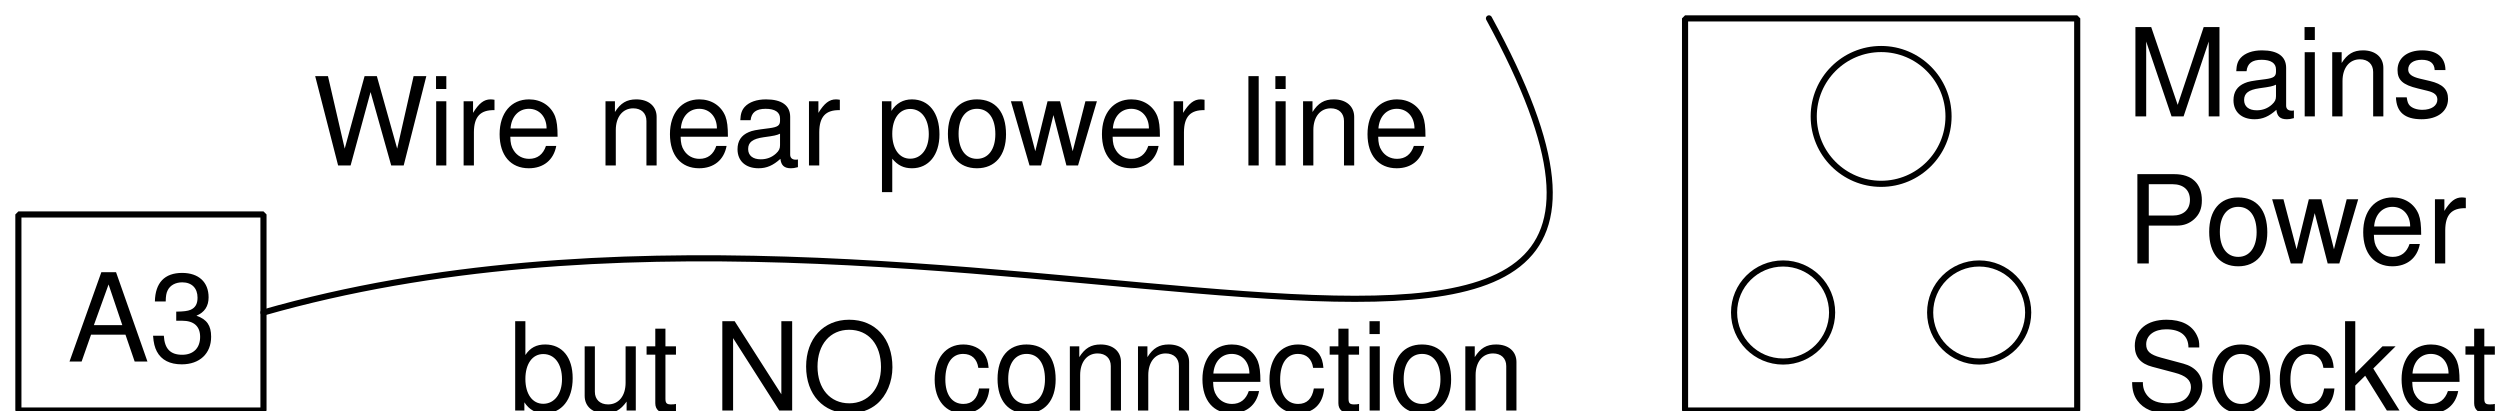
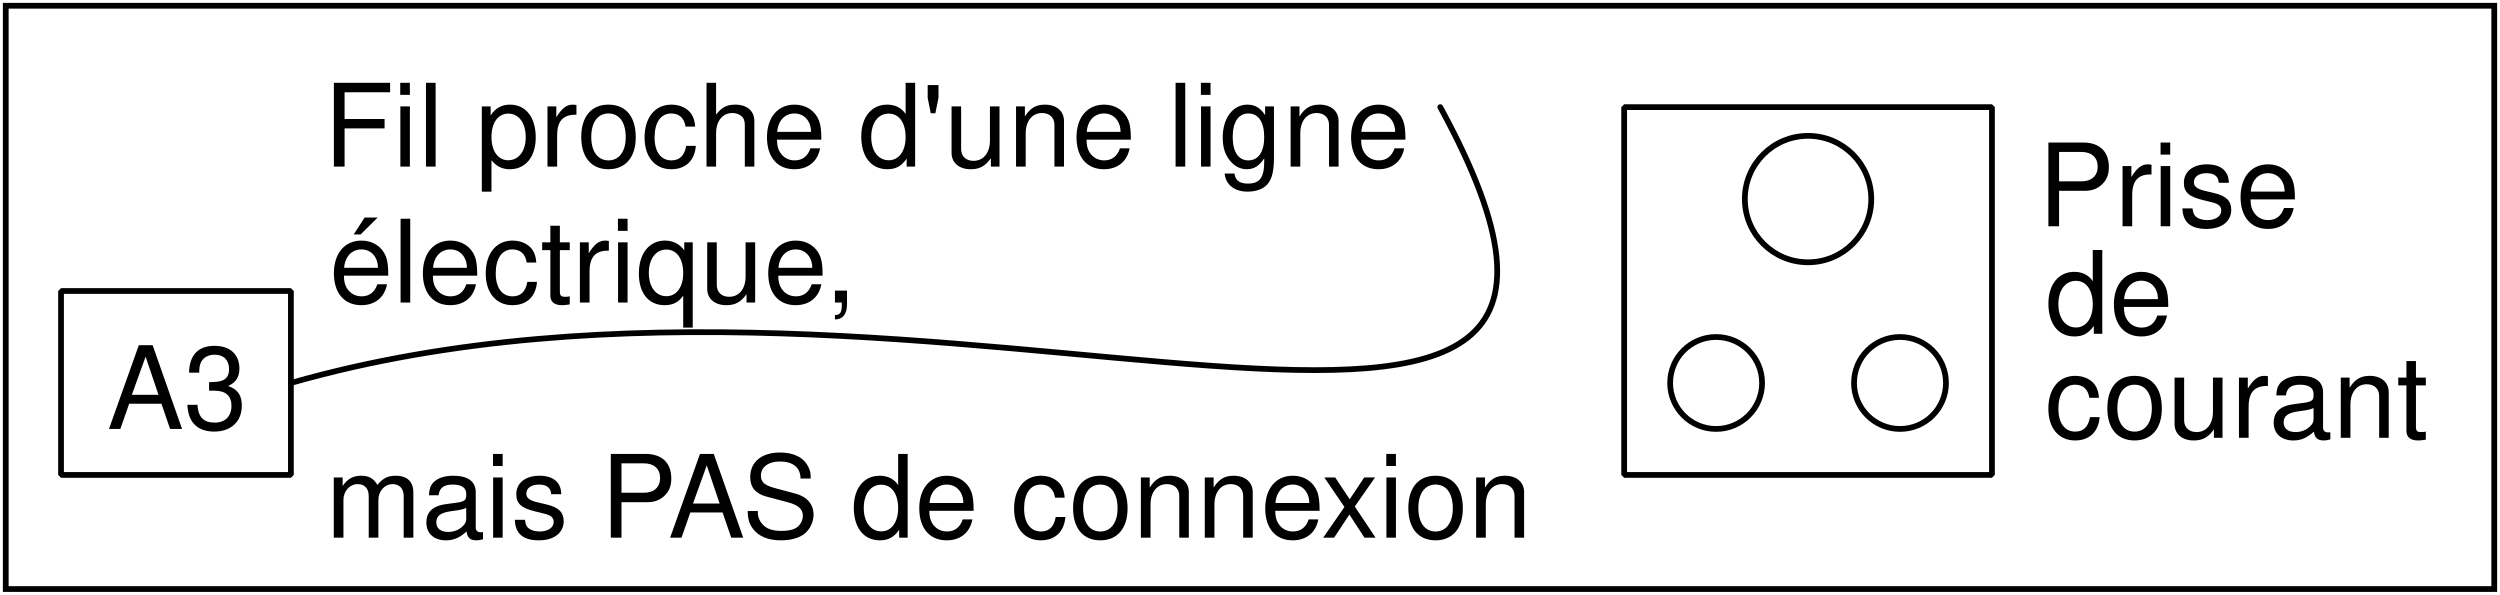
- <svg xmlns="http://www.w3.org/2000/svg" version="1.1" id="line-pickup" width="100%" height="100%" viewBox="-6 -6 816 134">
-   <g stroke="black">
-     <g transform="matrix(   1    0   -0    1  16 112)" fill="#000000">
-       <text stroke="none" font-family="Helvetica" font-size="40">
-         <tspan x="0" y="0">A3</tspan>
-       </text>
-     </g>
-     <path d="M0,64 L0,128 80,128 80,64 z" fill="none" stroke-width="2" stroke-linejoin="bevel" stroke-linecap="round" stroke="#000000" />
-     <path d="M80,96 C304,32 576,176 480,0 " fill="none" stroke-width="2" stroke-linejoin="bevel" stroke-linecap="round" stroke="#000000" />
-     <ellipse cx="608" cy="32" rx="22" ry="22" fill="none" stroke-width="2" stroke-linejoin="bevel" stroke-linecap="round" stroke="#000000" />
-     <ellipse cx="576" cy="96" rx="16" ry="16" fill="none" stroke-width="2" stroke-linejoin="bevel" stroke-linecap="round" stroke="#000000" />
-     <ellipse cx="640" cy="96" rx="16" ry="16" fill="none" stroke-width="2" stroke-linejoin="bevel" stroke-linecap="round" stroke="#000000" />
-     <path d="M544,0 L544,128 672,128 672,0 z" fill="none" stroke-width="2" stroke-linejoin="bevel" stroke-linecap="round" stroke="#000000" />
-     <g transform="matrix(   1    0   -0    1 688  80)" fill="#000000">
-       <text stroke="none" font-family="Helvetica" font-size="40">
-         <tspan x="0" y="0">Power</tspan>
-       </text>
-     </g>
-     <g transform="matrix(   1    0   -0    1 688 128)" fill="#000000">
-       <text stroke="none" font-family="Helvetica" font-size="40">
-         <tspan x="0" y="0">Socket</tspan>
-       </text>
-     </g>
-     <g transform="matrix(   1    0   -0    1 688  32)" fill="#000000">
-       <text stroke="none" font-family="Helvetica" font-size="40">
-         <tspan x="0" y="0">Mains</tspan>
-       </text>
-     </g>
-     <g transform="matrix(   1    0   -0    1 160 112)" fill="#000000">
-       <text stroke="none" font-family="Helvetica" font-size="40">
-         <tspan x="0" y="0" />
-       </text>
-     </g>
-     <g transform="matrix(   1    0   -0    1 160 112)" fill="#000000">
-       <text stroke="none" font-family="Helvetica" font-size="40">
-         <tspan x="0" y="0" />
-       </text>
-     </g>
-     <g transform="matrix(   1    0   -0    1 160 128)" fill="#000000">
-       <text stroke="none" font-family="Helvetica" font-size="40">
-         <tspan x="0" y="0" />
-       </text>
-     </g>
-     <g transform="matrix(   1    0   -0    1  96  48)" fill="#000000">
-       <text stroke="none" font-family="Helvetica" font-size="40">
-         <tspan x="0" y="0">Wire near power line</tspan>
-       </text>
-     </g>
-     <g transform="matrix(   1    0   -0    1 160 112)" fill="#000000">
-       <text stroke="none" font-family="Helvetica" font-size="40">
-         <tspan x="0" y="0" />
-       </text>
-     </g>
-     <g transform="matrix(   1    0   -0    1 160 128)" fill="#000000">
-       <text stroke="none" font-family="Helvetica" font-size="40">
-         <tspan x="0" y="0">but NO connection</tspan>
-       </text>
-     </g>
+ <svg xmlns="http://www.w3.org/2000/svg" version="1.1" id="line-pickup" width="870.05" height="206.998" viewBox="-6 -6 870.05 206.998">
+   <defs id="defs81" />
+   <text font-size="40" id="text6" style="font-size:40px;font-family:Helvetica;fill:#000000;stroke:none" x="31.239" y="143.281">
+     <tspan x="31.239" y="143.281" id="tspan4">A3</tspan>
+   </text>
+   <path style="fill:none;stroke:#000000;stroke-width:2;stroke-linecap:round;stroke-linejoin:bevel" id="path10" d="m 15.239,95.281 v 64 h 80 V 95.281 Z" />
+   <path style="fill:none;stroke:#000000;stroke-width:2;stroke-linecap:round;stroke-linejoin:bevel" id="path12" d="m 95.239,127.281 c 224,-64 496,80 400,-96" />
+   <circle style="fill:none;stroke:#000000;stroke-width:2;stroke-linecap:round;stroke-linejoin:bevel" r="22" id="ellipse14" cy="63.281" cx="623.239" />
+   <circle style="fill:none;stroke:#000000;stroke-width:2;stroke-linecap:round;stroke-linejoin:bevel" r="16" id="ellipse16" cy="127.281" cx="591.239" />
+   <circle style="fill:none;stroke:#000000;stroke-width:2;stroke-linecap:round;stroke-linejoin:bevel" r="16" id="ellipse18" cy="127.281" cx="655.239" />
+   <path style="fill:none;stroke:#000000;stroke-width:2;stroke-linecap:round;stroke-linejoin:bevel" id="path20" d="M 559.239,31.281 V 159.281 h 128 V 31.281 Z" />
+   <text font-size="40" id="text42" style="font-size:40px;font-family:Helvetica;fill:#000000;stroke:none" x="175.239" y="143.281">
+     <tspan x="175.239" y="143.281" id="tspan40" />
+   </text>
+   <text font-size="40" id="text48" style="font-size:40px;font-family:Helvetica;fill:#000000;stroke:none" x="175.239" y="143.281">
+     <tspan x="175.239" y="143.281" id="tspan46" />
+   </text>
+   <text font-size="40" id="text54" style="font-size:40px;font-family:Helvetica;fill:#000000;stroke:none" x="175.239" y="159.281">
+     <tspan x="175.239" y="159.281" id="tspan52" />
+   </text>
+   <text font-size="40" id="text66" style="font-size:40px;font-family:Helvetica;fill:#000000;stroke:none" x="175.239" y="143.281">
+     <tspan x="175.239" y="143.281" id="tspan64" />
+   </text>
+   <g id="g165" transform="translate(-52.63099,53.12403)">
+     <text y="-1.147" x="159.24" style="font-size:40px;font-family:Helvetica;fill:#000000;stroke:none" id="text60" font-size="40">
+       <tspan id="tspan58" y="-1.147" x="159.24">Fil proche d'une ligne</tspan>
+     </text>
+     <text y="128" x="160" style="font-size:40px;font-family:Helvetica;fill:#000000;stroke:none" id="text72" font-size="40">
+       <tspan id="tspan70" y="128" x="160">mais PAS de connexion</tspan>
+     </text>
+     <text y="46.166" x="161.24" style="font-size:40px;font-family:Helvetica;fill:#000000;stroke:none" id="text60-3" font-size="40">
+       <tspan id="tspan58-6" y="46.166" x="161.24">électrique,</tspan>
+     </text>
  </g>
+   <g id="g203" transform="translate(15.23899,40.75352)">
+     <text y="32" x="688" style="font-size:40px;font-family:Helvetica;fill:#000000;stroke:none" id="text36" font-size="40">
+       <tspan id="tspan34" y="32" x="688">Prise</tspan>
+     </text>
+     <text y="69.417" x="690.6" style="font-size:40px;font-family:Helvetica;fill:#000000;stroke:none" id="text36-7" font-size="40">
+       <tspan id="tspan34-5" y="69.417" x="690.6">de</tspan>
+     </text>
+     <text y="105.615" x="690.4" style="font-size:40px;font-family:Helvetica;fill:#000000;stroke:none" id="text36-3" font-size="40">
+       <tspan id="tspan34-56" y="105.615" x="690.4">courant</tspan>
+     </text>
+   </g>
+   <rect style="opacity:1;vector-effect:none;fill:none;fill-opacity:1;stroke:#000000;stroke-width:2;stroke-linecap:butt;stroke-linejoin:miter;stroke-miterlimit:4;stroke-dasharray:none;stroke-dashoffset:0;stroke-opacity:1" id="rect205" width="866.05" height="202.998" x="-4" y="-4" />
</svg>
